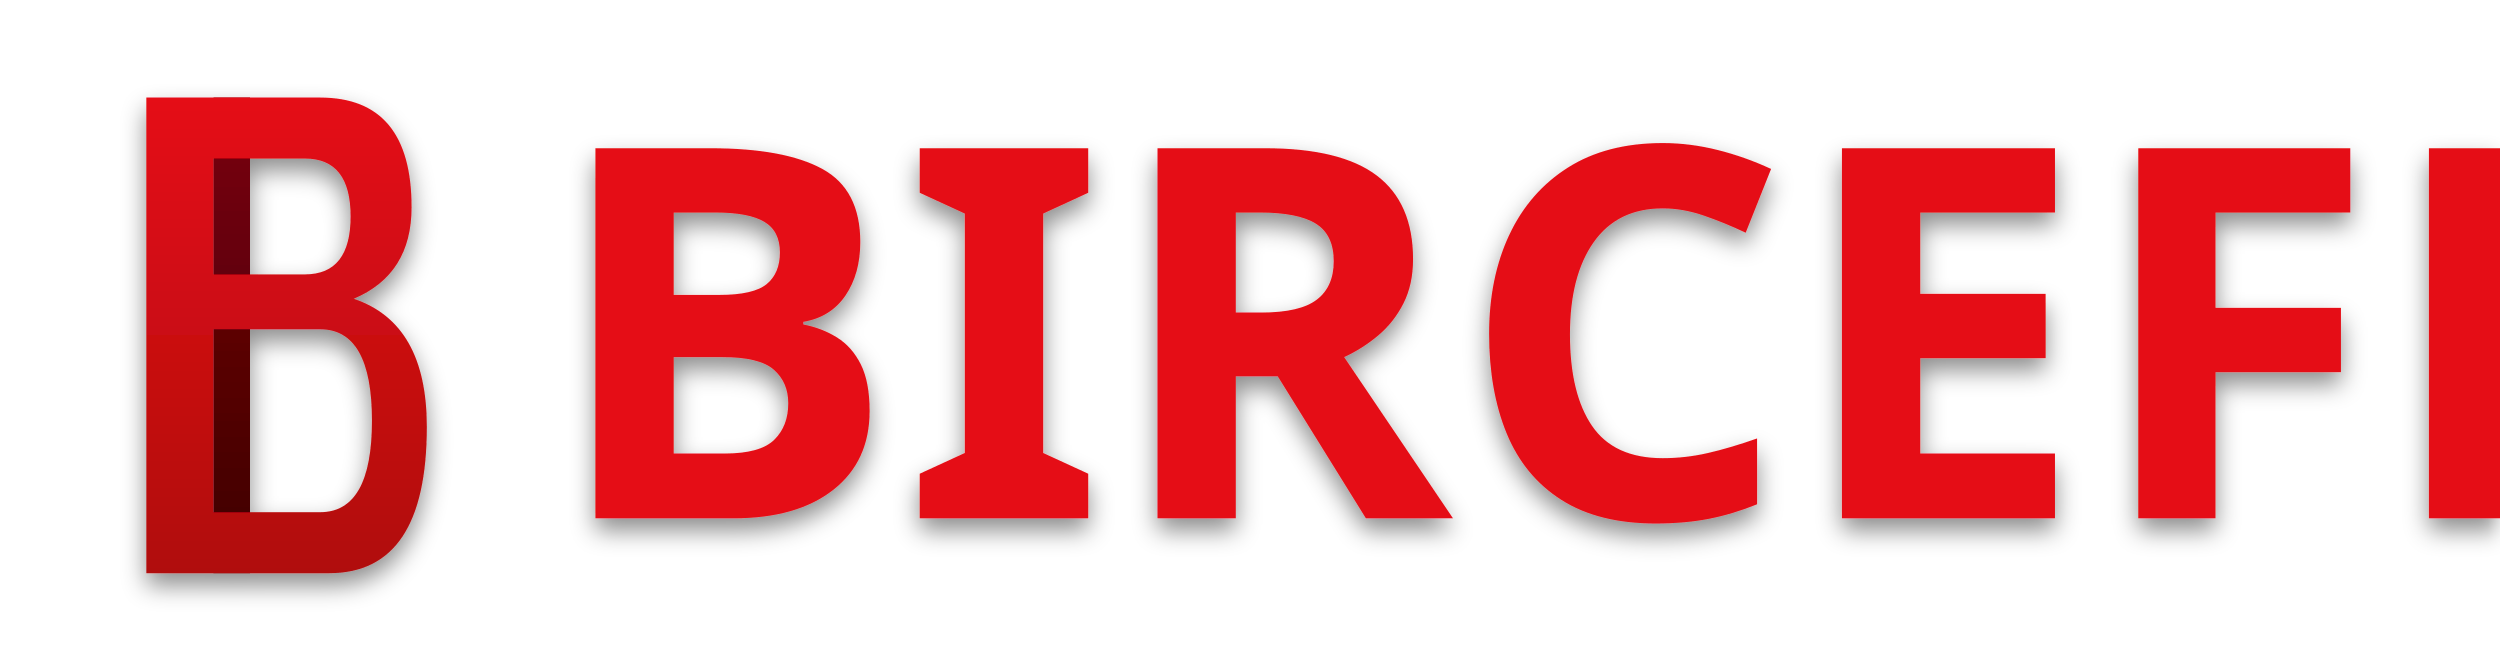
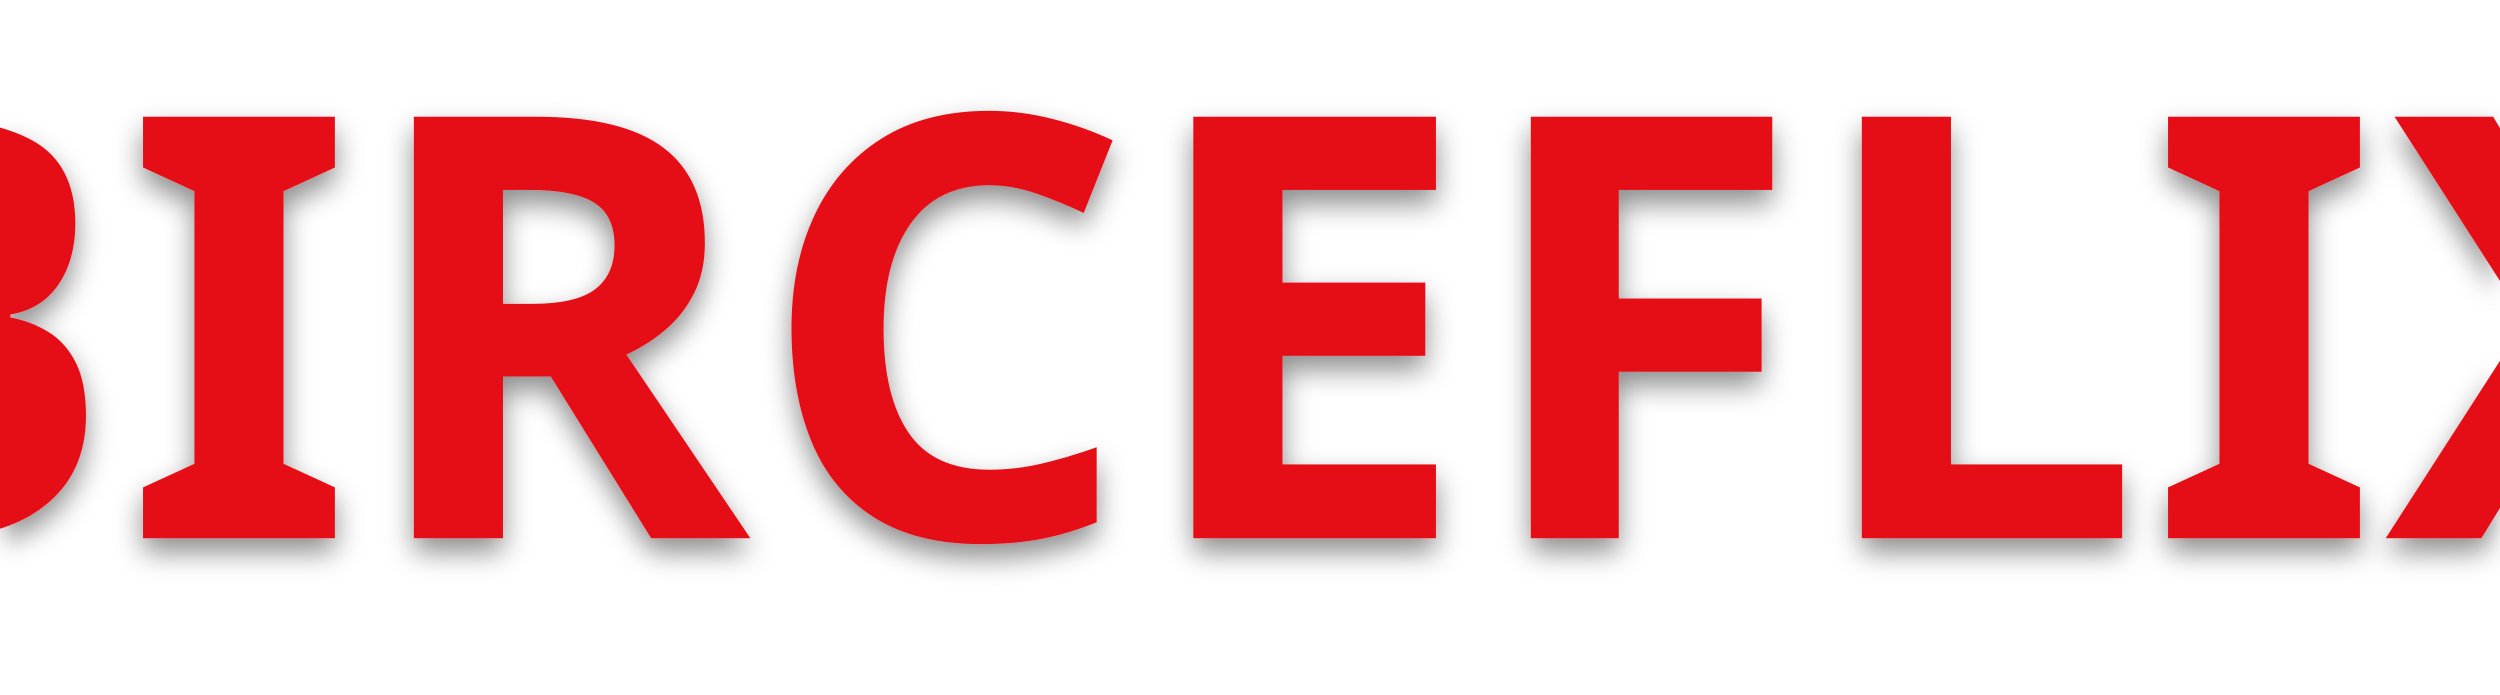
- <svg xmlns="http://www.w3.org/2000/svg" viewBox="0 0 820 220" width="820" height="220" fill="none">
+ <svg xmlns="http://www.w3.org/2000/svg" viewBox="0 0 720 200" width="720" height="200" fill="none">
  <defs>
-     <linearGradient id="bFront" x1="0" y1="0" x2="0" y2="1">
-       <stop offset="0%" stop-color="#E50914" />
-       <stop offset="100%" stop-color="#B0070F" />
-     </linearGradient>
-     <linearGradient id="bFold" x1="0" y1="0" x2="0" y2="1">
-       <stop offset="0%" stop-color="#7A0008" />
-       <stop offset="100%" stop-color="#3D0004" />
-     </linearGradient>
-     <filter id="shadow" x="-20%" y="-20%" width="140%" height="140%">
+     <filter id="shadow" x="-10%" y="-10%" width="120%" height="140%">
      <feDropShadow dx="0" dy="4" stdDeviation="4" flood-color="#000" flood-opacity="0.45" />
    </filter>
  </defs>
-   <g transform="translate(30, 20)" filter="url(#shadow)">
-     <path fill="url(#bFold)" d="M40 12 L52 12 L52 168 L40 168 Z" />
-     <path fill="url(#bFront)" fill-rule="evenodd" d="M18 12 L75 12 Q105 12 105 48 Q105 70 86 78 Q110 86 110 120 Q110 168 78 168 L18 168 Z          M40 32 L40 70 L70 70 Q85 70 85 51 Q85 32 70 32 Z          M40 88 L40 148 L75 148 Q92 148 92 118 Q92 88 75 88 Z" />
-   </g>
-   <text x="180" y="170" font-family="Impact, 'Arial Black', 'Helvetica Neue Condensed Bold', 'Bebas Neue', sans-serif" font-size="170" font-weight="900" fill="#E50914" letter-spacing="2" filter="url(#shadow)">BIRCEFLIX</text>
+   <text x="360" y="155" text-anchor="middle" font-family="Impact, 'Arial Black', 'Helvetica Neue Condensed Bold', 'Bebas Neue', sans-serif" font-size="170" font-weight="900" fill="#E50914" letter-spacing="2" filter="url(#shadow)">BIRCEFLIX</text>
</svg>
